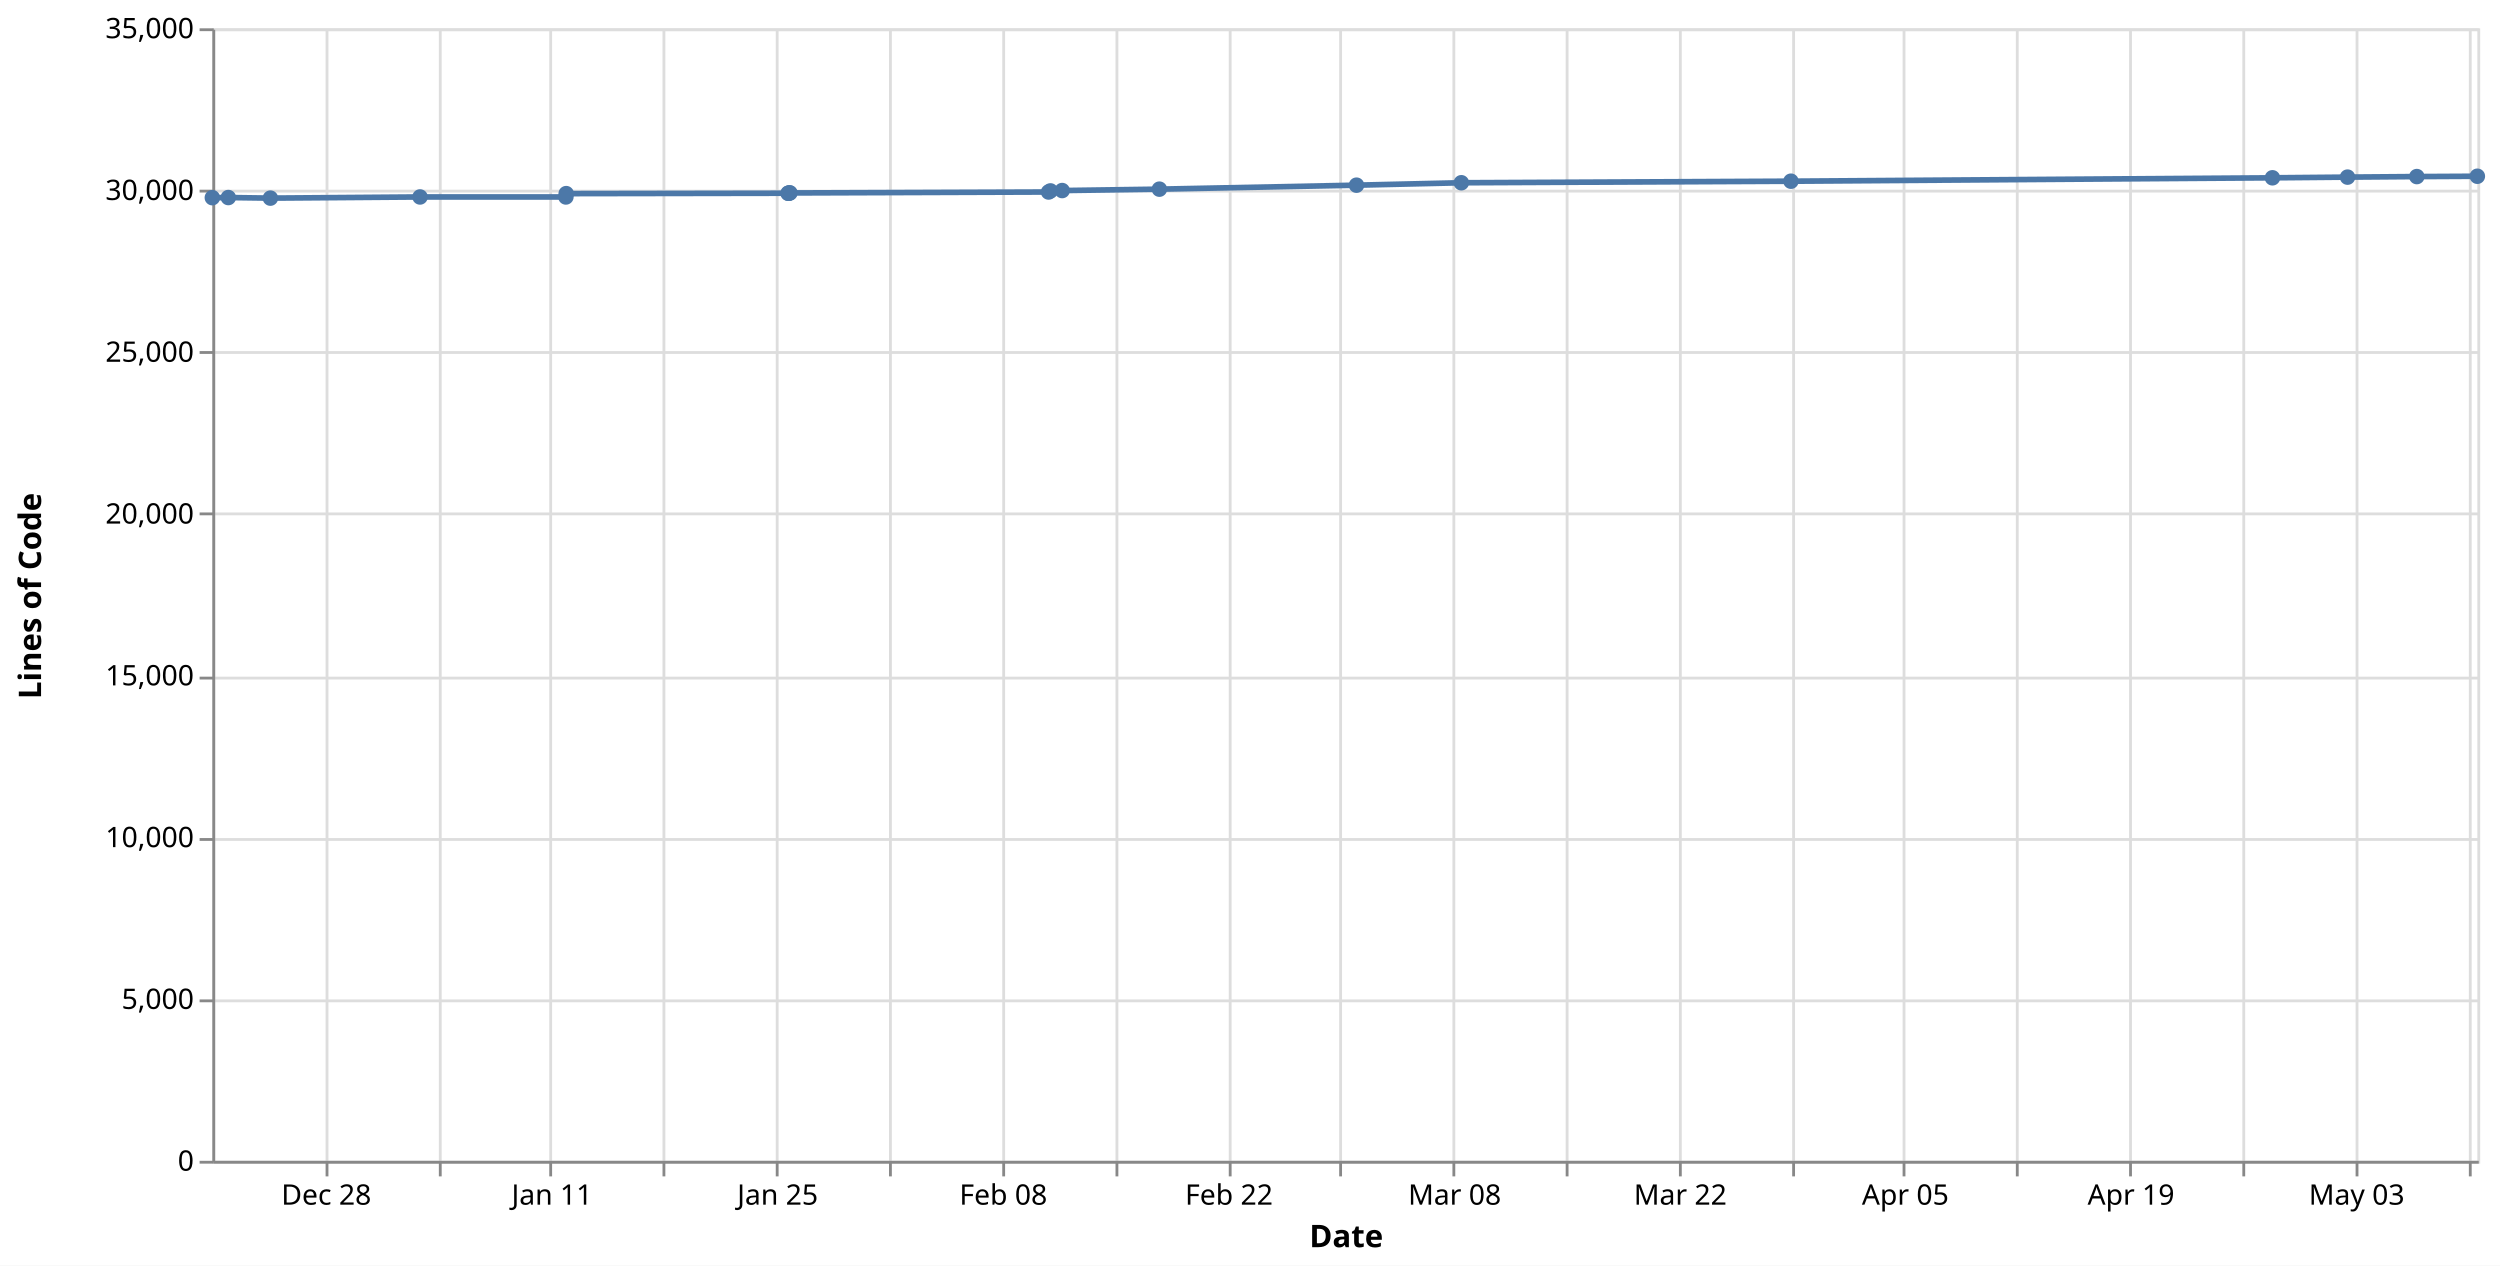
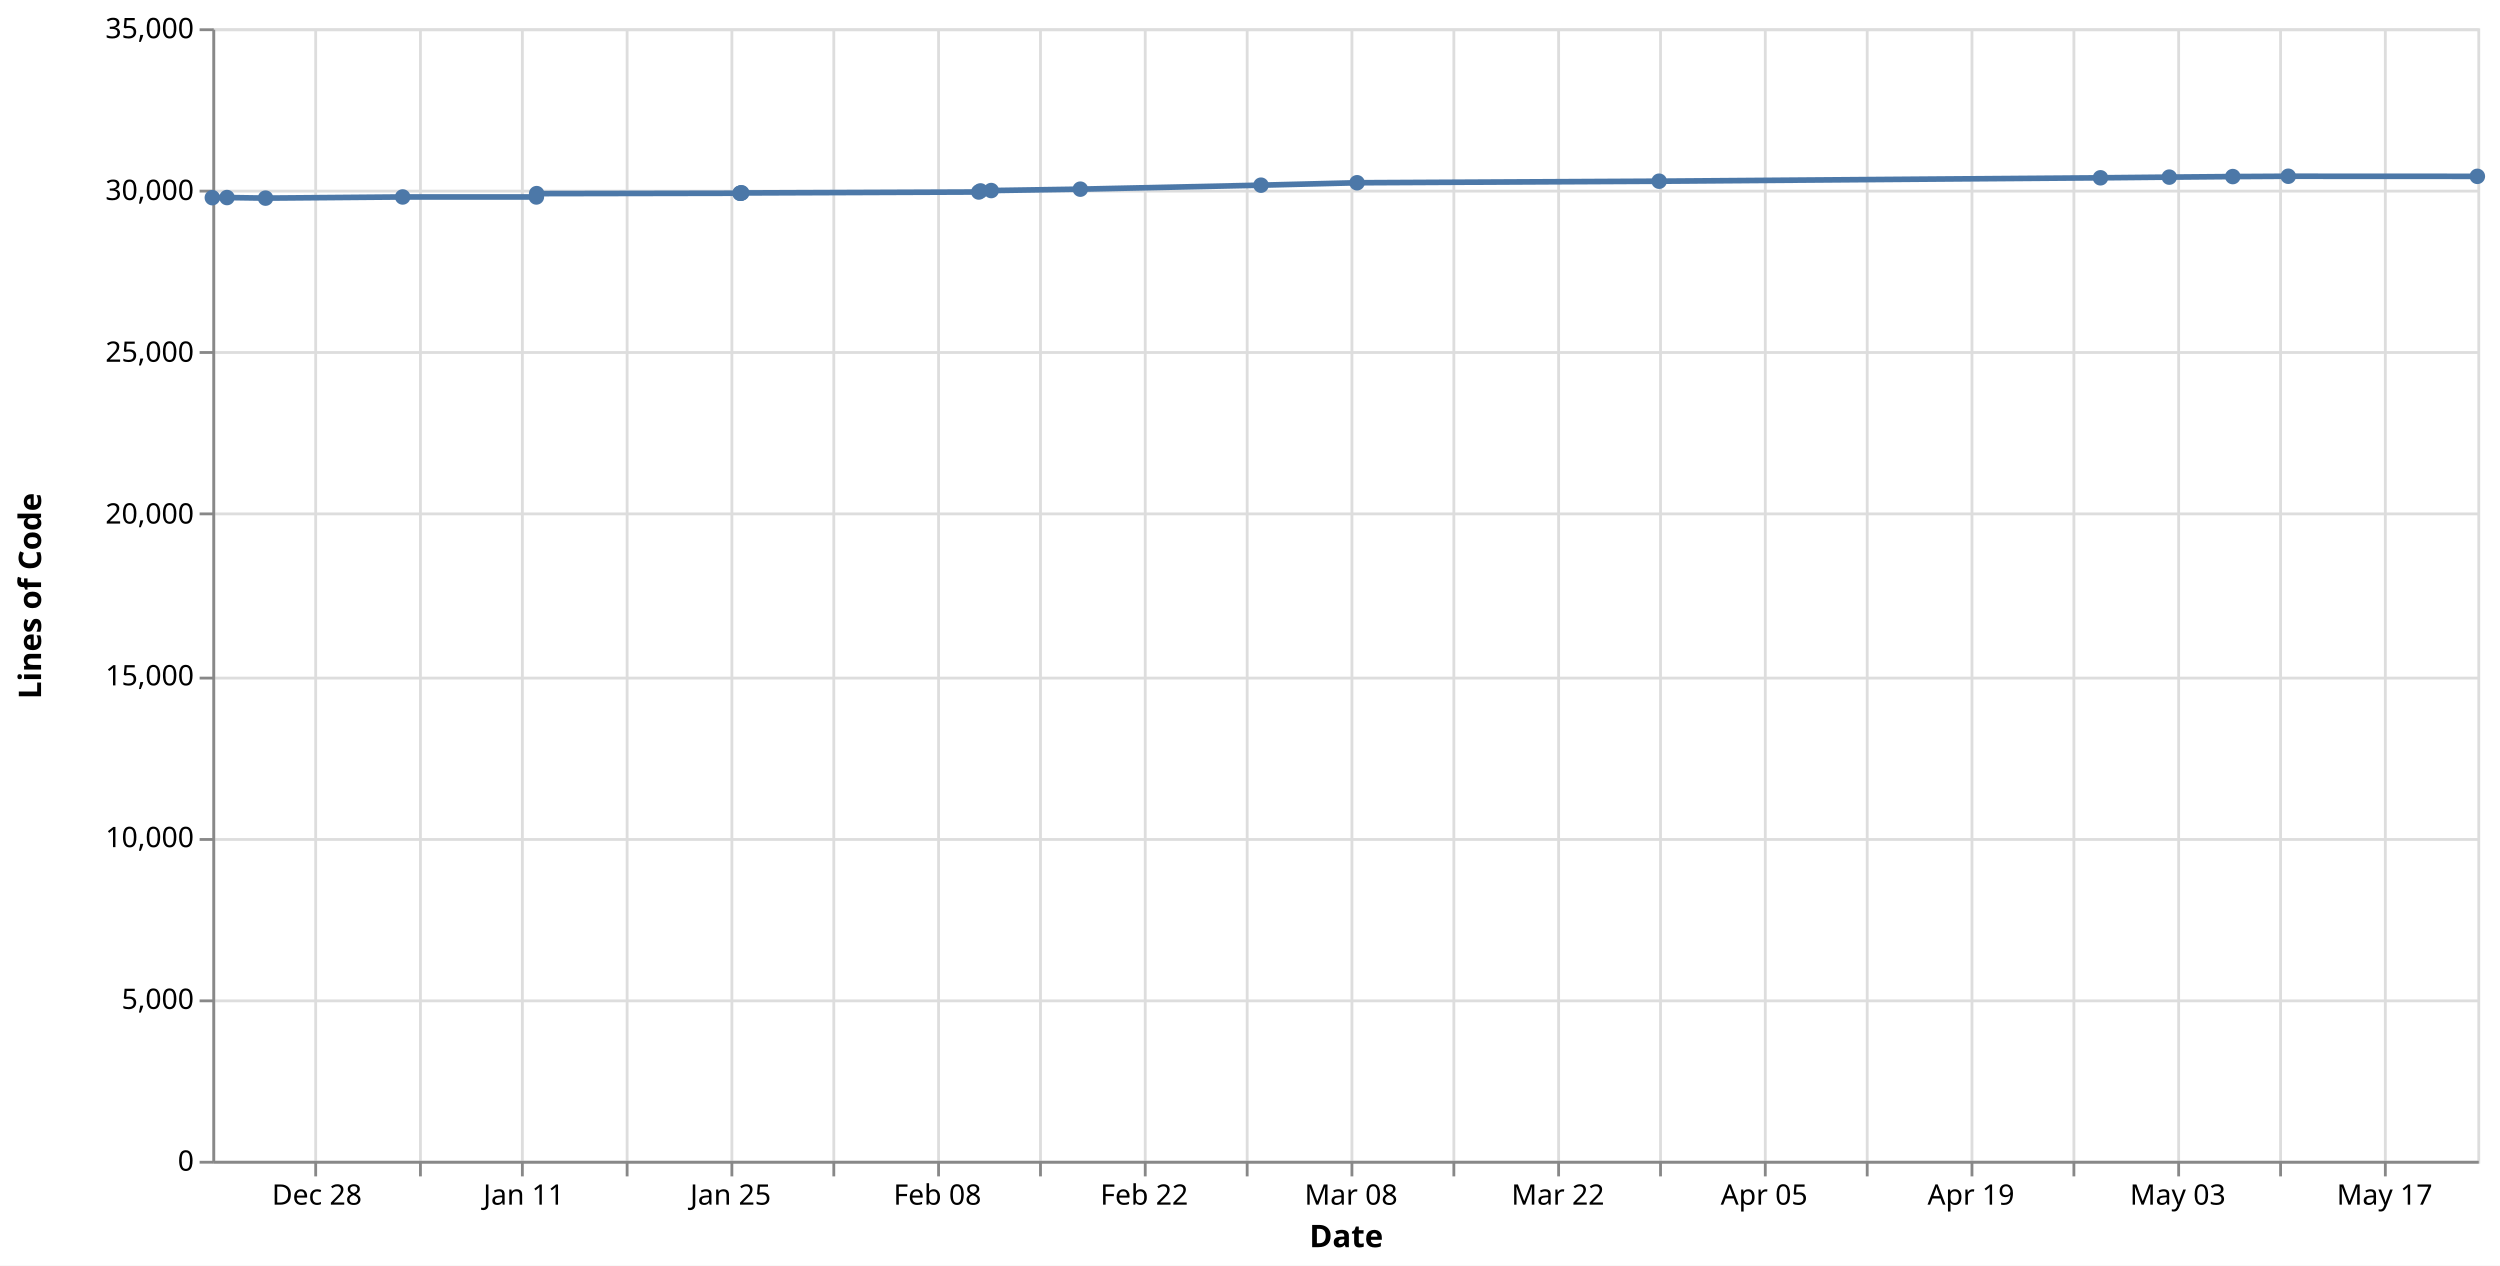
<svg xmlns="http://www.w3.org/2000/svg" version="1.1" class="marks" width="883" height="447" viewBox="0 0 883 447">
  <rect width="883" height="447" fill="white" />
  <g fill="none" stroke-miterlimit="10" transform="translate(75,10)">
    <g class="mark-group role-frame root" role="graphics-object" aria-roledescription="group mark container">
      <g transform="translate(0,0)">
        <path class="background" aria-hidden="true" d="M0.5,0.5h800v400h-800Z" stroke="#ddd" />
        <g>
          <g class="mark-group role-axis" aria-hidden="true">
            <g transform="translate(0.5,400.5)">
              <path class="background" aria-hidden="true" d="M0,0h0v0h0Z" pointer-events="none" />
              <g>
                <g class="mark-rule role-axis-grid" pointer-events="none">
-                   <line transform="translate(40,-400)" x2="0" y2="400" stroke="#ddd" stroke-width="1" opacity="1" />
-                   <line transform="translate(80,-400)" x2="0" y2="400" stroke="#ddd" stroke-width="1" opacity="1" />
-                   <line transform="translate(119,-400)" x2="0" y2="400" stroke="#ddd" stroke-width="1" opacity="1" />
-                   <line transform="translate(159,-400)" x2="0" y2="400" stroke="#ddd" stroke-width="1" opacity="1" />
-                   <line transform="translate(199,-400)" x2="0" y2="400" stroke="#ddd" stroke-width="1" opacity="1" />
-                   <line transform="translate(239,-400)" x2="0" y2="400" stroke="#ddd" stroke-width="1" opacity="1" />
-                   <line transform="translate(279,-400)" x2="0" y2="400" stroke="#ddd" stroke-width="1" opacity="1" />
-                   <line transform="translate(319,-400)" x2="0" y2="400" stroke="#ddd" stroke-width="1" opacity="1" />
-                   <line transform="translate(359,-400)" x2="0" y2="400" stroke="#ddd" stroke-width="1" opacity="1" />
-                   <line transform="translate(398,-400)" x2="0" y2="400" stroke="#ddd" stroke-width="1" opacity="1" />
+                   <line transform="translate(36,-400)" x2="0" y2="400" stroke="#ddd" stroke-width="1" opacity="1" />
+                   <line transform="translate(73,-400)" x2="0" y2="400" stroke="#ddd" stroke-width="1" opacity="1" />
+                   <line transform="translate(109,-400)" x2="0" y2="400" stroke="#ddd" stroke-width="1" opacity="1" />
+                   <line transform="translate(146,-400)" x2="0" y2="400" stroke="#ddd" stroke-width="1" opacity="1" />
+                   <line transform="translate(183,-400)" x2="0" y2="400" stroke="#ddd" stroke-width="1" opacity="1" />
+                   <line transform="translate(219,-400)" x2="0" y2="400" stroke="#ddd" stroke-width="1" opacity="1" />
+                   <line transform="translate(256,-400)" x2="0" y2="400" stroke="#ddd" stroke-width="1" opacity="1" />
+                   <line transform="translate(292,-400)" x2="0" y2="400" stroke="#ddd" stroke-width="1" opacity="1" />
+                   <line transform="translate(329,-400)" x2="0" y2="400" stroke="#ddd" stroke-width="1" opacity="1" />
+                   <line transform="translate(365,-400)" x2="0" y2="400" stroke="#ddd" stroke-width="1" opacity="1" />
+                   <line transform="translate(402,-400)" x2="0" y2="400" stroke="#ddd" stroke-width="1" opacity="1" />
                  <line transform="translate(438,-400)" x2="0" y2="400" stroke="#ddd" stroke-width="1" opacity="1" />
-                   <line transform="translate(478,-400)" x2="0" y2="400" stroke="#ddd" stroke-width="1" opacity="1" />
-                   <line transform="translate(518,-400)" x2="0" y2="400" stroke="#ddd" stroke-width="1" opacity="1" />
-                   <line transform="translate(558,-400)" x2="0" y2="400" stroke="#ddd" stroke-width="1" opacity="1" />
-                   <line transform="translate(597,-400)" x2="0" y2="400" stroke="#ddd" stroke-width="1" opacity="1" />
-                   <line transform="translate(637,-400)" x2="0" y2="400" stroke="#ddd" stroke-width="1" opacity="1" />
-                   <line transform="translate(677,-400)" x2="0" y2="400" stroke="#ddd" stroke-width="1" opacity="1" />
-                   <line transform="translate(717,-400)" x2="0" y2="400" stroke="#ddd" stroke-width="1" opacity="1" />
-                   <line transform="translate(757,-400)" x2="0" y2="400" stroke="#ddd" stroke-width="1" opacity="1" />
-                   <line transform="translate(797,-400)" x2="0" y2="400" stroke="#ddd" stroke-width="1" opacity="1" />
+                   <line transform="translate(475,-400)" x2="0" y2="400" stroke="#ddd" stroke-width="1" opacity="1" />
+                   <line transform="translate(511,-400)" x2="0" y2="400" stroke="#ddd" stroke-width="1" opacity="1" />
+                   <line transform="translate(548,-400)" x2="0" y2="400" stroke="#ddd" stroke-width="1" opacity="1" />
+                   <line transform="translate(584,-400)" x2="0" y2="400" stroke="#ddd" stroke-width="1" opacity="1" />
+                   <line transform="translate(621,-400)" x2="0" y2="400" stroke="#ddd" stroke-width="1" opacity="1" />
+                   <line transform="translate(657,-400)" x2="0" y2="400" stroke="#ddd" stroke-width="1" opacity="1" />
+                   <line transform="translate(694,-400)" x2="0" y2="400" stroke="#ddd" stroke-width="1" opacity="1" />
+                   <line transform="translate(730,-400)" x2="0" y2="400" stroke="#ddd" stroke-width="1" opacity="1" />
+                   <line transform="translate(767,-400)" x2="0" y2="400" stroke="#ddd" stroke-width="1" opacity="1" />
                </g>
              </g>
              <path class="foreground" aria-hidden="true" d="" pointer-events="none" display="none" />
            </g>
          </g>
          <g class="mark-group role-axis" aria-hidden="true">
            <g transform="translate(0.5,0.5)">
              <path class="background" aria-hidden="true" d="M0,0h0v0h0Z" pointer-events="none" />
              <g>
                <g class="mark-rule role-axis-grid" pointer-events="none">
                  <line transform="translate(0,400)" x2="800" y2="0" stroke="#ddd" stroke-width="1" opacity="1" />
                  <line transform="translate(0,343)" x2="800" y2="0" stroke="#ddd" stroke-width="1" opacity="1" />
                  <line transform="translate(0,286)" x2="800" y2="0" stroke="#ddd" stroke-width="1" opacity="1" />
                  <line transform="translate(0,229)" x2="800" y2="0" stroke="#ddd" stroke-width="1" opacity="1" />
                  <line transform="translate(0,171)" x2="800" y2="0" stroke="#ddd" stroke-width="1" opacity="1" />
                  <line transform="translate(0,114)" x2="800" y2="0" stroke="#ddd" stroke-width="1" opacity="1" />
                  <line transform="translate(0,57)" x2="800" y2="0" stroke="#ddd" stroke-width="1" opacity="1" />
                  <line transform="translate(0,0)" x2="800" y2="0" stroke="#ddd" stroke-width="1" opacity="1" />
                </g>
              </g>
              <path class="foreground" aria-hidden="true" d="" pointer-events="none" display="none" />
            </g>
          </g>
-           <g class="mark-group role-axis" role="graphics-symbol" aria-roledescription="axis" aria-label="X-axis titled 'Date' for a time scale with values from Sunday, 21 December 2025, 12:25:38 AM to Sunday, 10 May 2026, 1:44:46 PM">
+           <g class="mark-group role-axis" role="graphics-symbol" aria-roledescription="axis" aria-label="X-axis titled 'Date' for a time scale with values from Sunday, 21 December 2025, 12:25:38 AM to Saturday, 23 May 2026, 8:55:08 AM">
            <g transform="translate(0.5,400.5)">
              <path class="background" aria-hidden="true" d="M0,0h0v0h0Z" pointer-events="none" />
              <g>
                <g class="mark-rule role-axis-tick" pointer-events="none">
-                   <line transform="translate(40,0)" x2="0" y2="5" stroke="#888" stroke-width="1" opacity="1" />
-                   <line transform="translate(80,0)" x2="0" y2="5" stroke="#888" stroke-width="1" opacity="1" />
-                   <line transform="translate(119,0)" x2="0" y2="5" stroke="#888" stroke-width="1" opacity="1" />
-                   <line transform="translate(159,0)" x2="0" y2="5" stroke="#888" stroke-width="1" opacity="1" />
-                   <line transform="translate(199,0)" x2="0" y2="5" stroke="#888" stroke-width="1" opacity="1" />
-                   <line transform="translate(239,0)" x2="0" y2="5" stroke="#888" stroke-width="1" opacity="1" />
-                   <line transform="translate(279,0)" x2="0" y2="5" stroke="#888" stroke-width="1" opacity="1" />
-                   <line transform="translate(319,0)" x2="0" y2="5" stroke="#888" stroke-width="1" opacity="1" />
-                   <line transform="translate(359,0)" x2="0" y2="5" stroke="#888" stroke-width="1" opacity="1" />
-                   <line transform="translate(398,0)" x2="0" y2="5" stroke="#888" stroke-width="1" opacity="1" />
+                   <line transform="translate(36,0)" x2="0" y2="5" stroke="#888" stroke-width="1" opacity="1" />
+                   <line transform="translate(73,0)" x2="0" y2="5" stroke="#888" stroke-width="1" opacity="1" />
+                   <line transform="translate(109,0)" x2="0" y2="5" stroke="#888" stroke-width="1" opacity="1" />
+                   <line transform="translate(146,0)" x2="0" y2="5" stroke="#888" stroke-width="1" opacity="1" />
+                   <line transform="translate(183,0)" x2="0" y2="5" stroke="#888" stroke-width="1" opacity="1" />
+                   <line transform="translate(219,0)" x2="0" y2="5" stroke="#888" stroke-width="1" opacity="1" />
+                   <line transform="translate(256,0)" x2="0" y2="5" stroke="#888" stroke-width="1" opacity="1" />
+                   <line transform="translate(292,0)" x2="0" y2="5" stroke="#888" stroke-width="1" opacity="1" />
+                   <line transform="translate(329,0)" x2="0" y2="5" stroke="#888" stroke-width="1" opacity="1" />
+                   <line transform="translate(365,0)" x2="0" y2="5" stroke="#888" stroke-width="1" opacity="1" />
+                   <line transform="translate(402,0)" x2="0" y2="5" stroke="#888" stroke-width="1" opacity="1" />
                  <line transform="translate(438,0)" x2="0" y2="5" stroke="#888" stroke-width="1" opacity="1" />
-                   <line transform="translate(478,0)" x2="0" y2="5" stroke="#888" stroke-width="1" opacity="1" />
-                   <line transform="translate(518,0)" x2="0" y2="5" stroke="#888" stroke-width="1" opacity="1" />
-                   <line transform="translate(558,0)" x2="0" y2="5" stroke="#888" stroke-width="1" opacity="1" />
-                   <line transform="translate(597,0)" x2="0" y2="5" stroke="#888" stroke-width="1" opacity="1" />
-                   <line transform="translate(637,0)" x2="0" y2="5" stroke="#888" stroke-width="1" opacity="1" />
-                   <line transform="translate(677,0)" x2="0" y2="5" stroke="#888" stroke-width="1" opacity="1" />
-                   <line transform="translate(717,0)" x2="0" y2="5" stroke="#888" stroke-width="1" opacity="1" />
-                   <line transform="translate(757,0)" x2="0" y2="5" stroke="#888" stroke-width="1" opacity="1" />
-                   <line transform="translate(797,0)" x2="0" y2="5" stroke="#888" stroke-width="1" opacity="1" />
+                   <line transform="translate(475,0)" x2="0" y2="5" stroke="#888" stroke-width="1" opacity="1" />
+                   <line transform="translate(511,0)" x2="0" y2="5" stroke="#888" stroke-width="1" opacity="1" />
+                   <line transform="translate(548,0)" x2="0" y2="5" stroke="#888" stroke-width="1" opacity="1" />
+                   <line transform="translate(584,0)" x2="0" y2="5" stroke="#888" stroke-width="1" opacity="1" />
+                   <line transform="translate(621,0)" x2="0" y2="5" stroke="#888" stroke-width="1" opacity="1" />
+                   <line transform="translate(657,0)" x2="0" y2="5" stroke="#888" stroke-width="1" opacity="1" />
+                   <line transform="translate(694,0)" x2="0" y2="5" stroke="#888" stroke-width="1" opacity="1" />
+                   <line transform="translate(730,0)" x2="0" y2="5" stroke="#888" stroke-width="1" opacity="1" />
+                   <line transform="translate(767,0)" x2="0" y2="5" stroke="#888" stroke-width="1" opacity="1" />
                </g>
                <g class="mark-text role-axis-label" pointer-events="none">
-                   <text text-anchor="middle" transform="translate(39.75253,15)" font-family="sans-serif" font-size="10px" fill="#000" opacity="1">Dec 28</text>
-                   <text text-anchor="middle" transform="translate(79.60642,15)" font-family="sans-serif" font-size="10px" fill="#000" opacity="0">Jan 04</text>
-                   <text text-anchor="middle" transform="translate(119.4603,15)" font-family="sans-serif" font-size="10px" fill="#000" opacity="1">Jan 11</text>
-                   <text text-anchor="middle" transform="translate(159.3142,15)" font-family="sans-serif" font-size="10px" fill="#000" opacity="0">Jan 18</text>
-                   <text text-anchor="middle" transform="translate(199.1681,15)" font-family="sans-serif" font-size="10px" fill="#000" opacity="1">Jan 25</text>
-                   <text text-anchor="middle" transform="translate(239.0219,15)" font-family="sans-serif" font-size="10px" fill="#000" opacity="0">February</text>
-                   <text text-anchor="middle" transform="translate(278.8758,15)" font-family="sans-serif" font-size="10px" fill="#000" opacity="1">Feb 08</text>
-                   <text text-anchor="middle" transform="translate(318.7297,15)" font-family="sans-serif" font-size="10px" fill="#000" opacity="0">Feb 15</text>
-                   <text text-anchor="middle" transform="translate(358.5836,15)" font-family="sans-serif" font-size="10px" fill="#000" opacity="1">Feb 22</text>
-                   <text text-anchor="middle" transform="translate(398.4375,15)" font-family="sans-serif" font-size="10px" fill="#000" opacity="0">March</text>
-                   <text text-anchor="middle" transform="translate(438.2914,15)" font-family="sans-serif" font-size="10px" fill="#000" opacity="1">Mar 08</text>
-                   <text text-anchor="middle" transform="translate(478.1452,15)" font-family="sans-serif" font-size="10px" fill="#000" opacity="0">Mar 15</text>
-                   <text text-anchor="middle" transform="translate(517.9991,15)" font-family="sans-serif" font-size="10px" fill="#000" opacity="1">Mar 22</text>
-                   <text text-anchor="middle" transform="translate(557.853,15)" font-family="sans-serif" font-size="10px" fill="#000" opacity="0">Mar 29</text>
-                   <text text-anchor="middle" transform="translate(597.4697,15)" font-family="sans-serif" font-size="10px" fill="#000" opacity="1">Apr 05</text>
-                   <text text-anchor="middle" transform="translate(637.3235,15)" font-family="sans-serif" font-size="10px" fill="#000" opacity="0">Apr 12</text>
-                   <text text-anchor="middle" transform="translate(677.1774,15)" font-family="sans-serif" font-size="10px" fill="#000" opacity="1">Apr 19</text>
-                   <text text-anchor="middle" transform="translate(717.0313,15)" font-family="sans-serif" font-size="10px" fill="#000" opacity="0">Apr 26</text>
-                   <text text-anchor="middle" transform="translate(756.8852,15)" font-family="sans-serif" font-size="10px" fill="#000" opacity="1">May 03</text>
-                   <text text-anchor="middle" transform="translate(796.7391,15)" font-family="sans-serif" font-size="10px" fill="#000" opacity="0">May 10</text>
+                   <text text-anchor="middle" transform="translate(36.4339,15)" font-family="sans-serif" font-size="10px" fill="#000" opacity="1">Dec 28</text>
+                   <text text-anchor="middle" transform="translate(72.96068,15)" font-family="sans-serif" font-size="10px" fill="#000" opacity="0">Jan 04</text>
+                   <text text-anchor="middle" transform="translate(109.4875,15)" font-family="sans-serif" font-size="10px" fill="#000" opacity="1">Jan 11</text>
+                   <text text-anchor="middle" transform="translate(146.0143,15)" font-family="sans-serif" font-size="10px" fill="#000" opacity="0">Jan 18</text>
+                   <text text-anchor="middle" transform="translate(182.541,15)" font-family="sans-serif" font-size="10px" fill="#000" opacity="1">Jan 25</text>
+                   <text text-anchor="middle" transform="translate(219.0678,15)" font-family="sans-serif" font-size="10px" fill="#000" opacity="0">February</text>
+                   <text text-anchor="middle" transform="translate(255.5946,15)" font-family="sans-serif" font-size="10px" fill="#000" opacity="1">Feb 08</text>
+                   <text text-anchor="middle" transform="translate(292.1214,15)" font-family="sans-serif" font-size="10px" fill="#000" opacity="0">Feb 15</text>
+                   <text text-anchor="middle" transform="translate(328.6482,15)" font-family="sans-serif" font-size="10px" fill="#000" opacity="1">Feb 22</text>
+                   <text text-anchor="middle" transform="translate(365.175,15)" font-family="sans-serif" font-size="10px" fill="#000" opacity="0">March</text>
+                   <text text-anchor="middle" transform="translate(401.7017,15)" font-family="sans-serif" font-size="10px" fill="#000" opacity="1">Mar 08</text>
+                   <text text-anchor="middle" transform="translate(438.2285,15)" font-family="sans-serif" font-size="10px" fill="#000" opacity="0">Mar 15</text>
+                   <text text-anchor="middle" transform="translate(474.7553,15)" font-family="sans-serif" font-size="10px" fill="#000" opacity="1">Mar 22</text>
+                   <text text-anchor="middle" transform="translate(511.2821,15)" font-family="sans-serif" font-size="10px" fill="#000" opacity="0">Mar 29</text>
+                   <text text-anchor="middle" transform="translate(547.5915,15)" font-family="sans-serif" font-size="10px" fill="#000" opacity="1">Apr 05</text>
+                   <text text-anchor="middle" transform="translate(584.1182,15)" font-family="sans-serif" font-size="10px" fill="#000" opacity="0">Apr 12</text>
+                   <text text-anchor="middle" transform="translate(620.645,15)" font-family="sans-serif" font-size="10px" fill="#000" opacity="1">Apr 19</text>
+                   <text text-anchor="middle" transform="translate(657.1718,15)" font-family="sans-serif" font-size="10px" fill="#000" opacity="0">Apr 26</text>
+                   <text text-anchor="middle" transform="translate(693.6986,15)" font-family="sans-serif" font-size="10px" fill="#000" opacity="1">May 03</text>
+                   <text text-anchor="middle" transform="translate(730.2254,15)" font-family="sans-serif" font-size="10px" fill="#000" opacity="0">May 10</text>
+                   <text text-anchor="middle" transform="translate(766.7522,15)" font-family="sans-serif" font-size="10px" fill="#000" opacity="1">May 17</text>
                </g>
                <g class="mark-rule role-axis-domain" pointer-events="none">
                  <line transform="translate(0,0)" x2="800" y2="0" stroke="#888" stroke-width="1" opacity="1" />
                </g>
                <g class="mark-text role-axis-title" pointer-events="none">
                  <text text-anchor="middle" transform="translate(400,30)" font-family="sans-serif" font-size="11px" font-weight="bold" fill="#000" opacity="1">Date</text>
                </g>
              </g>
              <path class="foreground" aria-hidden="true" d="" pointer-events="none" display="none" />
            </g>
          </g>
          <g class="mark-group role-axis" role="graphics-symbol" aria-roledescription="axis" aria-label="Y-axis titled 'Lines of Code' for a linear scale with values from 0 to 35,000">
            <g transform="translate(0.5,0.5)">
              <path class="background" aria-hidden="true" d="M0,0h0v0h0Z" pointer-events="none" />
              <g>
                <g class="mark-rule role-axis-tick" pointer-events="none">
                  <line transform="translate(0,400)" x2="-5" y2="0" stroke="#888" stroke-width="1" opacity="1" />
                  <line transform="translate(0,343)" x2="-5" y2="0" stroke="#888" stroke-width="1" opacity="1" />
                  <line transform="translate(0,286)" x2="-5" y2="0" stroke="#888" stroke-width="1" opacity="1" />
                  <line transform="translate(0,229)" x2="-5" y2="0" stroke="#888" stroke-width="1" opacity="1" />
                  <line transform="translate(0,171)" x2="-5" y2="0" stroke="#888" stroke-width="1" opacity="1" />
                  <line transform="translate(0,114)" x2="-5" y2="0" stroke="#888" stroke-width="1" opacity="1" />
                  <line transform="translate(0,57)" x2="-5" y2="0" stroke="#888" stroke-width="1" opacity="1" />
                  <line transform="translate(0,0)" x2="-5" y2="0" stroke="#888" stroke-width="1" opacity="1" />
                </g>
                <g class="mark-text role-axis-label" pointer-events="none">
                  <text text-anchor="end" transform="translate(-7,403)" font-family="sans-serif" font-size="10px" fill="#000" opacity="1">0</text>
                  <text text-anchor="end" transform="translate(-7,345.8571)" font-family="sans-serif" font-size="10px" fill="#000" opacity="1">5,000</text>
                  <text text-anchor="end" transform="translate(-7,288.7143)" font-family="sans-serif" font-size="10px" fill="#000" opacity="1">10,000</text>
                  <text text-anchor="end" transform="translate(-7,231.5714)" font-family="sans-serif" font-size="10px" fill="#000" opacity="1">15,000</text>
                  <text text-anchor="end" transform="translate(-7,174.4286)" font-family="sans-serif" font-size="10px" fill="#000" opacity="1">20,000</text>
                  <text text-anchor="end" transform="translate(-7,117.2857)" font-family="sans-serif" font-size="10px" fill="#000" opacity="1">25,000</text>
                  <text text-anchor="end" transform="translate(-7,60.14286)" font-family="sans-serif" font-size="10px" fill="#000" opacity="1">30,000</text>
                  <text text-anchor="end" transform="translate(-7,3)" font-family="sans-serif" font-size="10px" fill="#000" opacity="1">35,000</text>
                </g>
                <g class="mark-rule role-axis-domain" pointer-events="none">
                  <line transform="translate(0,400)" x2="0" y2="-400" stroke="#888" stroke-width="1" opacity="1" />
                </g>
                <g class="mark-text role-axis-title" pointer-events="none">
                  <text text-anchor="middle" transform="translate(-59,200) rotate(-90) translate(0,-2)" font-family="sans-serif" font-size="11px" font-weight="bold" fill="#000" opacity="1">Lines of Code</text>
                </g>
              </g>
              <path class="foreground" aria-hidden="true" d="" pointer-events="none" display="none" />
            </g>
          </g>
          <g class="mark-line role-mark layer_0_marks" role="graphics-object" aria-roledescription="line mark container">
-             <path aria-label="Date: Dec 21, 2025; Lines of Code: 29766; Version: v1.0.1; LinesOfCode: 29766; Timestamp: Dec 21, 2025" role="graphics-symbol" aria-roledescription="line mark" d="M0,59.817L5.646,59.771L20.502,59.977L73.353,59.566L124.875,59.566L124.981,58.389L203.366,58.251L203.464,58.263L203.868,58.137L203.995,58.149L295.357,57.817L296.023,57.429L300.154,57.303L334.497,56.811L404.121,55.406L441.14,54.549L557.557,54L727.629,52.8L754.15,52.56L778.621,52.366L800,52.251" stroke="#4c78a8" stroke-width="2" />
+             <path aria-label="Date: Dec 21, 2025; Lines of Code: 29766; Version: v1.0.1; LinesOfCode: 29766; Timestamp: Dec 21, 2025" role="graphics-symbol" aria-roledescription="line mark" d="M0,59.817L5.174,59.771L18.79,59.977L67.229,59.566L114.45,59.566L114.547,58.389L186.389,58.251L186.478,58.263L186.849,58.137L186.965,58.149L270.7,57.817L271.31,57.429L275.097,57.303L306.573,56.811L370.384,55.406L404.313,54.549L511.011,54L666.885,52.8L691.192,52.56L713.62,52.366L733.214,52.251L800,52.286" stroke="#4c78a8" stroke-width="2" />
          </g>
          <g class="mark-symbol role-mark layer_1_marks" role="graphics-object" aria-roledescription="symbol mark container">
            <path aria-label="Date: Dec 21, 2025; Lines of Code: 29766; Version: v1.0.1; LinesOfCode: 29766; Timestamp: Dec 21, 2025" role="graphics-symbol" aria-roledescription="point" transform="translate(0,59.81714)" d="M2.739,0A2.739,2.739,0,1,1,-2.739,0A2.739,2.739,0,1,1,2.739,0" fill="#4c78a8" stroke-width="2" opacity="1" />
-             <path aria-label="Date: Dec 22, 2025; Lines of Code: 29770; Version: v1.0.2; LinesOfCode: 29770; Timestamp: Dec 22, 2025" role="graphics-symbol" aria-roledescription="point" transform="translate(5.645703,59.77143)" d="M2.739,0A2.739,2.739,0,1,1,-2.739,0A2.739,2.739,0,1,1,2.739,0" fill="#4c78a8" stroke-width="2" opacity="1" />
-             <path aria-label="Date: Dec 24, 2025; Lines of Code: 29752; Version: v1.0.3; LinesOfCode: 29752; Timestamp: Dec 24, 2025" role="graphics-symbol" aria-roledescription="point" transform="translate(20.50182,59.97714)" d="M2.739,0A2.739,2.739,0,1,1,-2.739,0A2.739,2.739,0,1,1,2.739,0" fill="#4c78a8" stroke-width="2" opacity="1" />
-             <path aria-label="Date: Jan 02, 2026; Lines of Code: 29788; Version: v1.0.4; LinesOfCode: 29788; Timestamp: Jan 02, 2026" role="graphics-symbol" aria-roledescription="point" transform="translate(73.35289,59.56571)" d="M2.739,0A2.739,2.739,0,1,1,-2.739,0A2.739,2.739,0,1,1,2.739,0" fill="#4c78a8" stroke-width="2" opacity="1" />
-             <path aria-label="Date: Jan 11, 2026; Lines of Code: 29788; Version: v2.0.0; LinesOfCode: 29788; Timestamp: Jan 11, 2026" role="graphics-symbol" aria-roledescription="point" transform="translate(124.8746,59.56571)" d="M2.739,0A2.739,2.739,0,1,1,-2.739,0A2.739,2.739,0,1,1,2.739,0" fill="#4c78a8" stroke-width="2" opacity="1" />
-             <path aria-label="Date: Jan 11, 2026; Lines of Code: 29891; Version: v2.0.1; LinesOfCode: 29891; Timestamp: Jan 11, 2026" role="graphics-symbol" aria-roledescription="point" transform="translate(124.9808,58.38857)" d="M2.739,0A2.739,2.739,0,1,1,-2.739,0A2.739,2.739,0,1,1,2.739,0" fill="#4c78a8" stroke-width="2" opacity="1" />
-             <path aria-label="Date: Jan 25, 2026; Lines of Code: 29903; Version: v2.0.2; LinesOfCode: 29903; Timestamp: Jan 25, 2026" role="graphics-symbol" aria-roledescription="point" transform="translate(203.3662,58.25143)" d="M2.739,0A2.739,2.739,0,1,1,-2.739,0A2.739,2.739,0,1,1,2.739,0" fill="#4c78a8" stroke-width="2" opacity="1" />
-             <path aria-label="Date: Jan 25, 2026; Lines of Code: 29902; Version: v2.0.3; LinesOfCode: 29902; Timestamp: Jan 25, 2026" role="graphics-symbol" aria-roledescription="point" transform="translate(203.4636,58.26286)" d="M2.739,0A2.739,2.739,0,1,1,-2.739,0A2.739,2.739,0,1,1,2.739,0" fill="#4c78a8" stroke-width="2" opacity="1" />
-             <path aria-label="Date: Jan 25, 2026; Lines of Code: 29913; Version: v2.0.4; LinesOfCode: 29913; Timestamp: Jan 25, 2026" role="graphics-symbol" aria-roledescription="point" transform="translate(203.8684,58.13714)" d="M2.739,0A2.739,2.739,0,1,1,-2.739,0A2.739,2.739,0,1,1,2.739,0" fill="#4c78a8" stroke-width="2" opacity="1" />
-             <path aria-label="Date: Jan 25, 2026; Lines of Code: 29912; Version: v2.0.5; LinesOfCode: 29912; Timestamp: Jan 25, 2026" role="graphics-symbol" aria-roledescription="point" transform="translate(203.9949,58.14857)" d="M2.739,0A2.739,2.739,0,1,1,-2.739,0A2.739,2.739,0,1,1,2.739,0" fill="#4c78a8" stroke-width="2" opacity="1" />
-             <path aria-label="Date: Feb 10, 2026; Lines of Code: 29941; Version: v2.0.6; LinesOfCode: 29941; Timestamp: Feb 10, 2026" role="graphics-symbol" aria-roledescription="point" transform="translate(295.3572,57.81714)" d="M2.739,0A2.739,2.739,0,1,1,-2.739,0A2.739,2.739,0,1,1,2.739,0" fill="#4c78a8" stroke-width="2" opacity="1" />
-             <path aria-label="Date: Feb 11, 2026; Lines of Code: 29975; Version: v2.0.7; LinesOfCode: 29975; Timestamp: Feb 11, 2026" role="graphics-symbol" aria-roledescription="point" transform="translate(296.0226,57.42857)" d="M2.739,0A2.739,2.739,0,1,1,-2.739,0A2.739,2.739,0,1,1,2.739,0" fill="#4c78a8" stroke-width="2" opacity="1" />
-             <path aria-label="Date: Feb 11, 2026; Lines of Code: 29986; Version: v2.0.8; LinesOfCode: 29986; Timestamp: Feb 11, 2026" role="graphics-symbol" aria-roledescription="point" transform="translate(300.1542,57.30286)" d="M2.739,0A2.739,2.739,0,1,1,-2.739,0A2.739,2.739,0,1,1,2.739,0" fill="#4c78a8" stroke-width="2" opacity="1" />
-             <path aria-label="Date: Feb 17, 2026; Lines of Code: 30029; Version: v2.0.9; LinesOfCode: 30029; Timestamp: Feb 17, 2026" role="graphics-symbol" aria-roledescription="point" transform="translate(334.4974,56.81143)" d="M2.739,0A2.739,2.739,0,1,1,-2.739,0A2.739,2.739,0,1,1,2.739,0" fill="#4c78a8" stroke-width="2" opacity="1" />
-             <path aria-label="Date: Mar 01, 2026; Lines of Code: 30152; Version: v2.0.10; LinesOfCode: 30152; Timestamp: Mar 01, 2026" role="graphics-symbol" aria-roledescription="point" transform="translate(404.121,55.40571)" d="M2.739,0A2.739,2.739,0,1,1,-2.739,0A2.739,2.739,0,1,1,2.739,0" fill="#4c78a8" stroke-width="2" opacity="1" />
-             <path aria-label="Date: Mar 08, 2026; Lines of Code: 30227; Version: v2.0.11; LinesOfCode: 30227; Timestamp: Mar 08, 2026" role="graphics-symbol" aria-roledescription="point" transform="translate(441.14,54.54857)" d="M2.739,0A2.739,2.739,0,1,1,-2.739,0A2.739,2.739,0,1,1,2.739,0" fill="#4c78a8" stroke-width="2" opacity="1" />
-             <path aria-label="Date: Mar 28, 2026; Lines of Code: 30275; Version: v2.0.12; LinesOfCode: 30275; Timestamp: Mar 28, 2026" role="graphics-symbol" aria-roledescription="point" transform="translate(557.5571,54)" d="M2.739,0A2.739,2.739,0,1,1,-2.739,0A2.739,2.739,0,1,1,2.739,0" fill="#4c78a8" stroke-width="2" opacity="1" />
-             <path aria-label="Date: Apr 27, 2026; Lines of Code: 30380; Version: v2.0.13; LinesOfCode: 30380; Timestamp: Apr 27, 2026" role="graphics-symbol" aria-roledescription="point" transform="translate(727.6292,52.8)" d="M2.739,0A2.739,2.739,0,1,1,-2.739,0A2.739,2.739,0,1,1,2.739,0" fill="#4c78a8" stroke-width="2" opacity="1" />
-             <path aria-label="Date: May 02, 2026; Lines of Code: 30401; Version: v2.0.14; LinesOfCode: 30401; Timestamp: May 02, 2026" role="graphics-symbol" aria-roledescription="point" transform="translate(754.1504,52.56)" d="M2.739,0A2.739,2.739,0,1,1,-2.739,0A2.739,2.739,0,1,1,2.739,0" fill="#4c78a8" stroke-width="2" opacity="1" />
-             <path aria-label="Date: May 06, 2026; Lines of Code: 30418; Version: v2.0.15; LinesOfCode: 30418; Timestamp: May 06, 2026" role="graphics-symbol" aria-roledescription="point" transform="translate(778.6211,52.36571)" d="M2.739,0A2.739,2.739,0,1,1,-2.739,0A2.739,2.739,0,1,1,2.739,0" fill="#4c78a8" stroke-width="2" opacity="1" />
-             <path aria-label="Date: May 10, 2026; Lines of Code: 30428; Version: v2.0.16; LinesOfCode: 30428; Timestamp: May 10, 2026" role="graphics-symbol" aria-roledescription="point" transform="translate(800,52.25143)" d="M2.739,0A2.739,2.739,0,1,1,-2.739,0A2.739,2.739,0,1,1,2.739,0" fill="#4c78a8" stroke-width="2" opacity="1" />
+             <path aria-label="Date: Dec 22, 2025; Lines of Code: 29770; Version: v1.0.2; LinesOfCode: 29770; Timestamp: Dec 22, 2025" role="graphics-symbol" aria-roledescription="point" transform="translate(5.174386,59.77143)" d="M2.739,0A2.739,2.739,0,1,1,-2.739,0A2.739,2.739,0,1,1,2.739,0" fill="#4c78a8" stroke-width="2" opacity="1" />
+             <path aria-label="Date: Dec 24, 2025; Lines of Code: 29752; Version: v1.0.3; LinesOfCode: 29752; Timestamp: Dec 24, 2025" role="graphics-symbol" aria-roledescription="point" transform="translate(18.79028,59.97714)" d="M2.739,0A2.739,2.739,0,1,1,-2.739,0A2.739,2.739,0,1,1,2.739,0" fill="#4c78a8" stroke-width="2" opacity="1" />
+             <path aria-label="Date: Jan 02, 2026; Lines of Code: 29788; Version: v1.0.4; LinesOfCode: 29788; Timestamp: Jan 02, 2026" role="graphics-symbol" aria-roledescription="point" transform="translate(67.22921,59.56571)" d="M2.739,0A2.739,2.739,0,1,1,-2.739,0A2.739,2.739,0,1,1,2.739,0" fill="#4c78a8" stroke-width="2" opacity="1" />
+             <path aria-label="Date: Jan 11, 2026; Lines of Code: 29788; Version: v2.0.0; LinesOfCode: 29788; Timestamp: Jan 11, 2026" role="graphics-symbol" aria-roledescription="point" transform="translate(114.4498,59.56571)" d="M2.739,0A2.739,2.739,0,1,1,-2.739,0A2.739,2.739,0,1,1,2.739,0" fill="#4c78a8" stroke-width="2" opacity="1" />
+             <path aria-label="Date: Jan 11, 2026; Lines of Code: 29891; Version: v2.0.1; LinesOfCode: 29891; Timestamp: Jan 11, 2026" role="graphics-symbol" aria-roledescription="point" transform="translate(114.5471,58.38857)" d="M2.739,0A2.739,2.739,0,1,1,-2.739,0A2.739,2.739,0,1,1,2.739,0" fill="#4c78a8" stroke-width="2" opacity="1" />
+             <path aria-label="Date: Jan 25, 2026; Lines of Code: 29903; Version: v2.0.2; LinesOfCode: 29903; Timestamp: Jan 25, 2026" role="graphics-symbol" aria-roledescription="point" transform="translate(186.3887,58.25143)" d="M2.739,0A2.739,2.739,0,1,1,-2.739,0A2.739,2.739,0,1,1,2.739,0" fill="#4c78a8" stroke-width="2" opacity="1" />
+             <path aria-label="Date: Jan 25, 2026; Lines of Code: 29902; Version: v2.0.3; LinesOfCode: 29902; Timestamp: Jan 25, 2026" role="graphics-symbol" aria-roledescription="point" transform="translate(186.4779,58.26286)" d="M2.739,0A2.739,2.739,0,1,1,-2.739,0A2.739,2.739,0,1,1,2.739,0" fill="#4c78a8" stroke-width="2" opacity="1" />
+             <path aria-label="Date: Jan 25, 2026; Lines of Code: 29913; Version: v2.0.4; LinesOfCode: 29913; Timestamp: Jan 25, 2026" role="graphics-symbol" aria-roledescription="point" transform="translate(186.8489,58.13714)" d="M2.739,0A2.739,2.739,0,1,1,-2.739,0A2.739,2.739,0,1,1,2.739,0" fill="#4c78a8" stroke-width="2" opacity="1" />
+             <path aria-label="Date: Jan 25, 2026; Lines of Code: 29912; Version: v2.0.5; LinesOfCode: 29912; Timestamp: Jan 25, 2026" role="graphics-symbol" aria-roledescription="point" transform="translate(186.9649,58.14857)" d="M2.739,0A2.739,2.739,0,1,1,-2.739,0A2.739,2.739,0,1,1,2.739,0" fill="#4c78a8" stroke-width="2" opacity="1" />
+             <path aria-label="Date: Feb 10, 2026; Lines of Code: 29941; Version: v2.0.6; LinesOfCode: 29941; Timestamp: Feb 10, 2026" role="graphics-symbol" aria-roledescription="point" transform="translate(270.7001,57.81714)" d="M2.739,0A2.739,2.739,0,1,1,-2.739,0A2.739,2.739,0,1,1,2.739,0" fill="#4c78a8" stroke-width="2" opacity="1" />
+             <path aria-label="Date: Feb 11, 2026; Lines of Code: 29975; Version: v2.0.7; LinesOfCode: 29975; Timestamp: Feb 11, 2026" role="graphics-symbol" aria-roledescription="point" transform="translate(271.3099,57.42857)" d="M2.739,0A2.739,2.739,0,1,1,-2.739,0A2.739,2.739,0,1,1,2.739,0" fill="#4c78a8" stroke-width="2" opacity="1" />
+             <path aria-label="Date: Feb 11, 2026; Lines of Code: 29986; Version: v2.0.8; LinesOfCode: 29986; Timestamp: Feb 11, 2026" role="graphics-symbol" aria-roledescription="point" transform="translate(275.0966,57.30286)" d="M2.739,0A2.739,2.739,0,1,1,-2.739,0A2.739,2.739,0,1,1,2.739,0" fill="#4c78a8" stroke-width="2" opacity="1" />
+             <path aria-label="Date: Feb 17, 2026; Lines of Code: 30029; Version: v2.0.9; LinesOfCode: 30029; Timestamp: Feb 17, 2026" role="graphics-symbol" aria-roledescription="point" transform="translate(306.5727,56.81143)" d="M2.739,0A2.739,2.739,0,1,1,-2.739,0A2.739,2.739,0,1,1,2.739,0" fill="#4c78a8" stroke-width="2" opacity="1" />
+             <path aria-label="Date: Mar 01, 2026; Lines of Code: 30152; Version: v2.0.10; LinesOfCode: 30152; Timestamp: Mar 01, 2026" role="graphics-symbol" aria-roledescription="point" transform="translate(370.384,55.40571)" d="M2.739,0A2.739,2.739,0,1,1,-2.739,0A2.739,2.739,0,1,1,2.739,0" fill="#4c78a8" stroke-width="2" opacity="1" />
+             <path aria-label="Date: Mar 08, 2026; Lines of Code: 30227; Version: v2.0.11; LinesOfCode: 30227; Timestamp: Mar 08, 2026" role="graphics-symbol" aria-roledescription="point" transform="translate(404.3126,54.54857)" d="M2.739,0A2.739,2.739,0,1,1,-2.739,0A2.739,2.739,0,1,1,2.739,0" fill="#4c78a8" stroke-width="2" opacity="1" />
+             <path aria-label="Date: Mar 28, 2026; Lines of Code: 30275; Version: v2.0.12; LinesOfCode: 30275; Timestamp: Mar 28, 2026" role="graphics-symbol" aria-roledescription="point" transform="translate(511.0109,54)" d="M2.739,0A2.739,2.739,0,1,1,-2.739,0A2.739,2.739,0,1,1,2.739,0" fill="#4c78a8" stroke-width="2" opacity="1" />
+             <path aria-label="Date: Apr 27, 2026; Lines of Code: 30380; Version: v2.0.13; LinesOfCode: 30380; Timestamp: Apr 27, 2026" role="graphics-symbol" aria-roledescription="point" transform="translate(666.8849,52.8)" d="M2.739,0A2.739,2.739,0,1,1,-2.739,0A2.739,2.739,0,1,1,2.739,0" fill="#4c78a8" stroke-width="2" opacity="1" />
+             <path aria-label="Date: May 02, 2026; Lines of Code: 30401; Version: v2.0.14; LinesOfCode: 30401; Timestamp: May 02, 2026" role="graphics-symbol" aria-roledescription="point" transform="translate(691.1922,52.56)" d="M2.739,0A2.739,2.739,0,1,1,-2.739,0A2.739,2.739,0,1,1,2.739,0" fill="#4c78a8" stroke-width="2" opacity="1" />
+             <path aria-label="Date: May 06, 2026; Lines of Code: 30418; Version: v2.0.15; LinesOfCode: 30418; Timestamp: May 06, 2026" role="graphics-symbol" aria-roledescription="point" transform="translate(713.62,52.36571)" d="M2.739,0A2.739,2.739,0,1,1,-2.739,0A2.739,2.739,0,1,1,2.739,0" fill="#4c78a8" stroke-width="2" opacity="1" />
+             <path aria-label="Date: May 10, 2026; Lines of Code: 30428; Version: v2.0.16; LinesOfCode: 30428; Timestamp: May 10, 2026" role="graphics-symbol" aria-roledescription="point" transform="translate(733.2141,52.25143)" d="M2.739,0A2.739,2.739,0,1,1,-2.739,0A2.739,2.739,0,1,1,2.739,0" fill="#4c78a8" stroke-width="2" opacity="1" />
+             <path aria-label="Date: May 23, 2026; Lines of Code: 30425; Version: v2.0.17; LinesOfCode: 30425; Timestamp: May 23, 2026" role="graphics-symbol" aria-roledescription="point" transform="translate(800,52.28571)" d="M2.739,0A2.739,2.739,0,1,1,-2.739,0A2.739,2.739,0,1,1,2.739,0" fill="#4c78a8" stroke-width="2" opacity="1" />
          </g>
        </g>
        <path class="foreground" aria-hidden="true" d="" display="none" />
      </g>
    </g>
  </g>
</svg>
